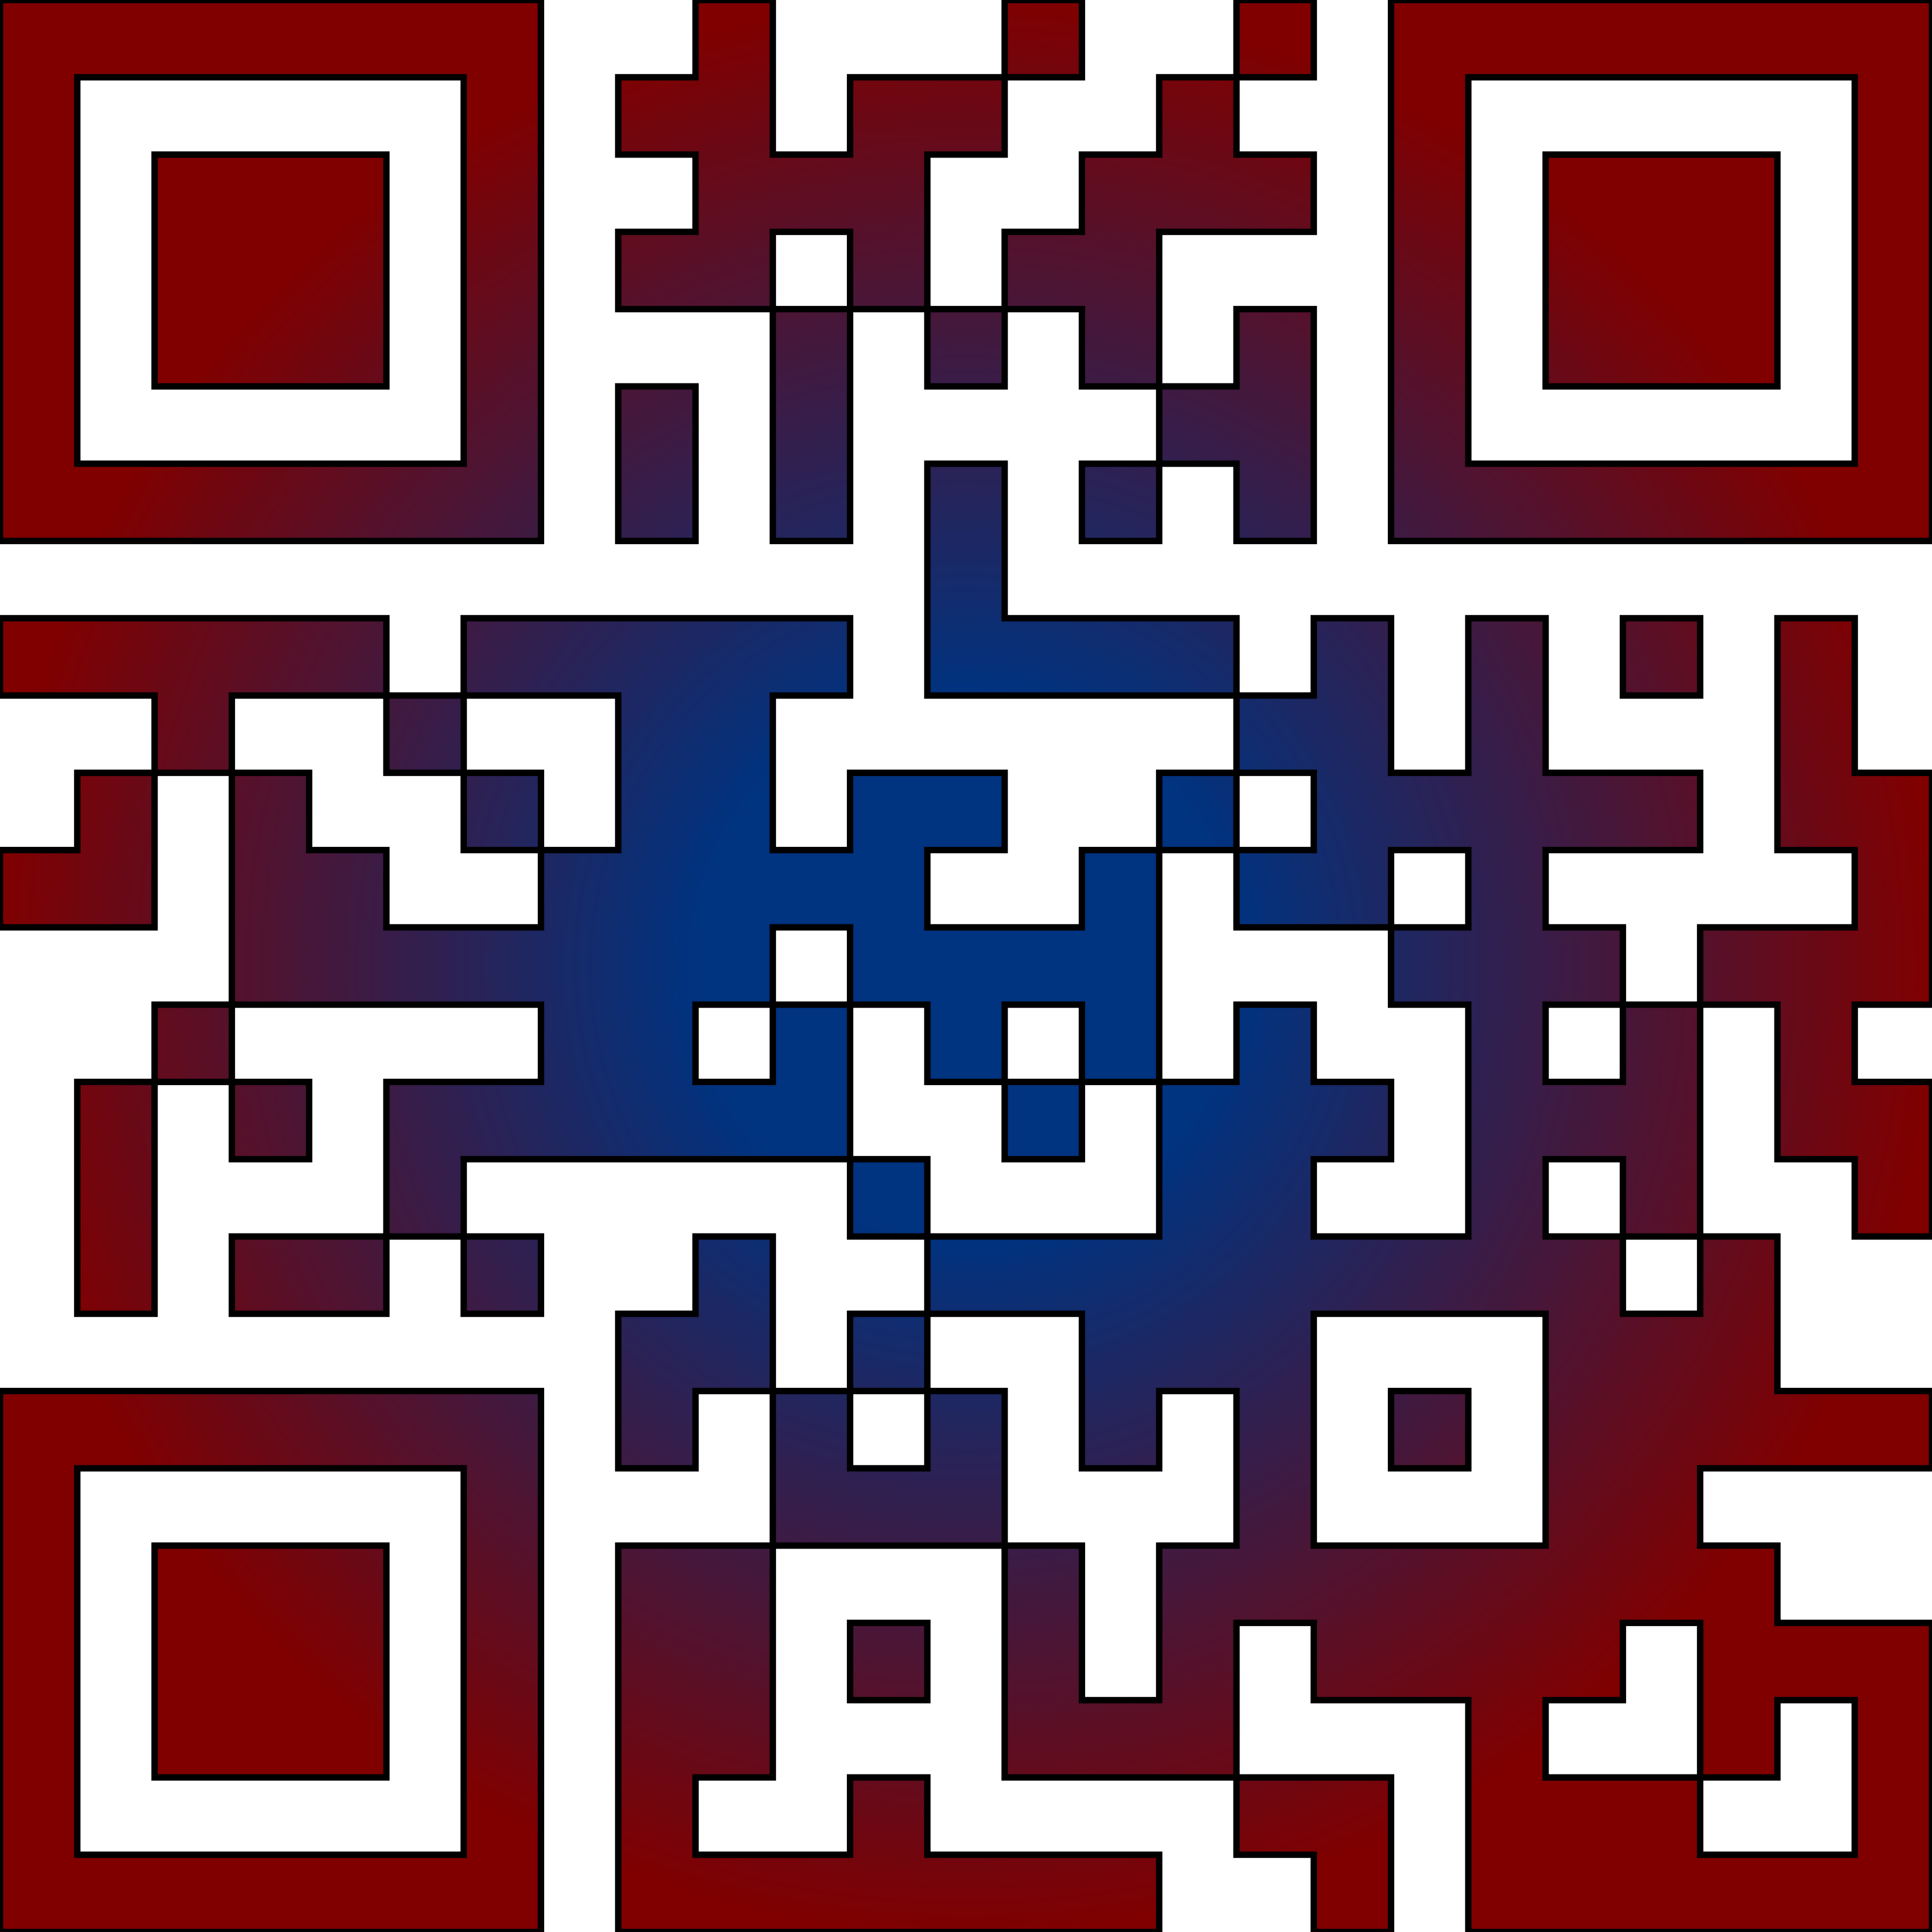
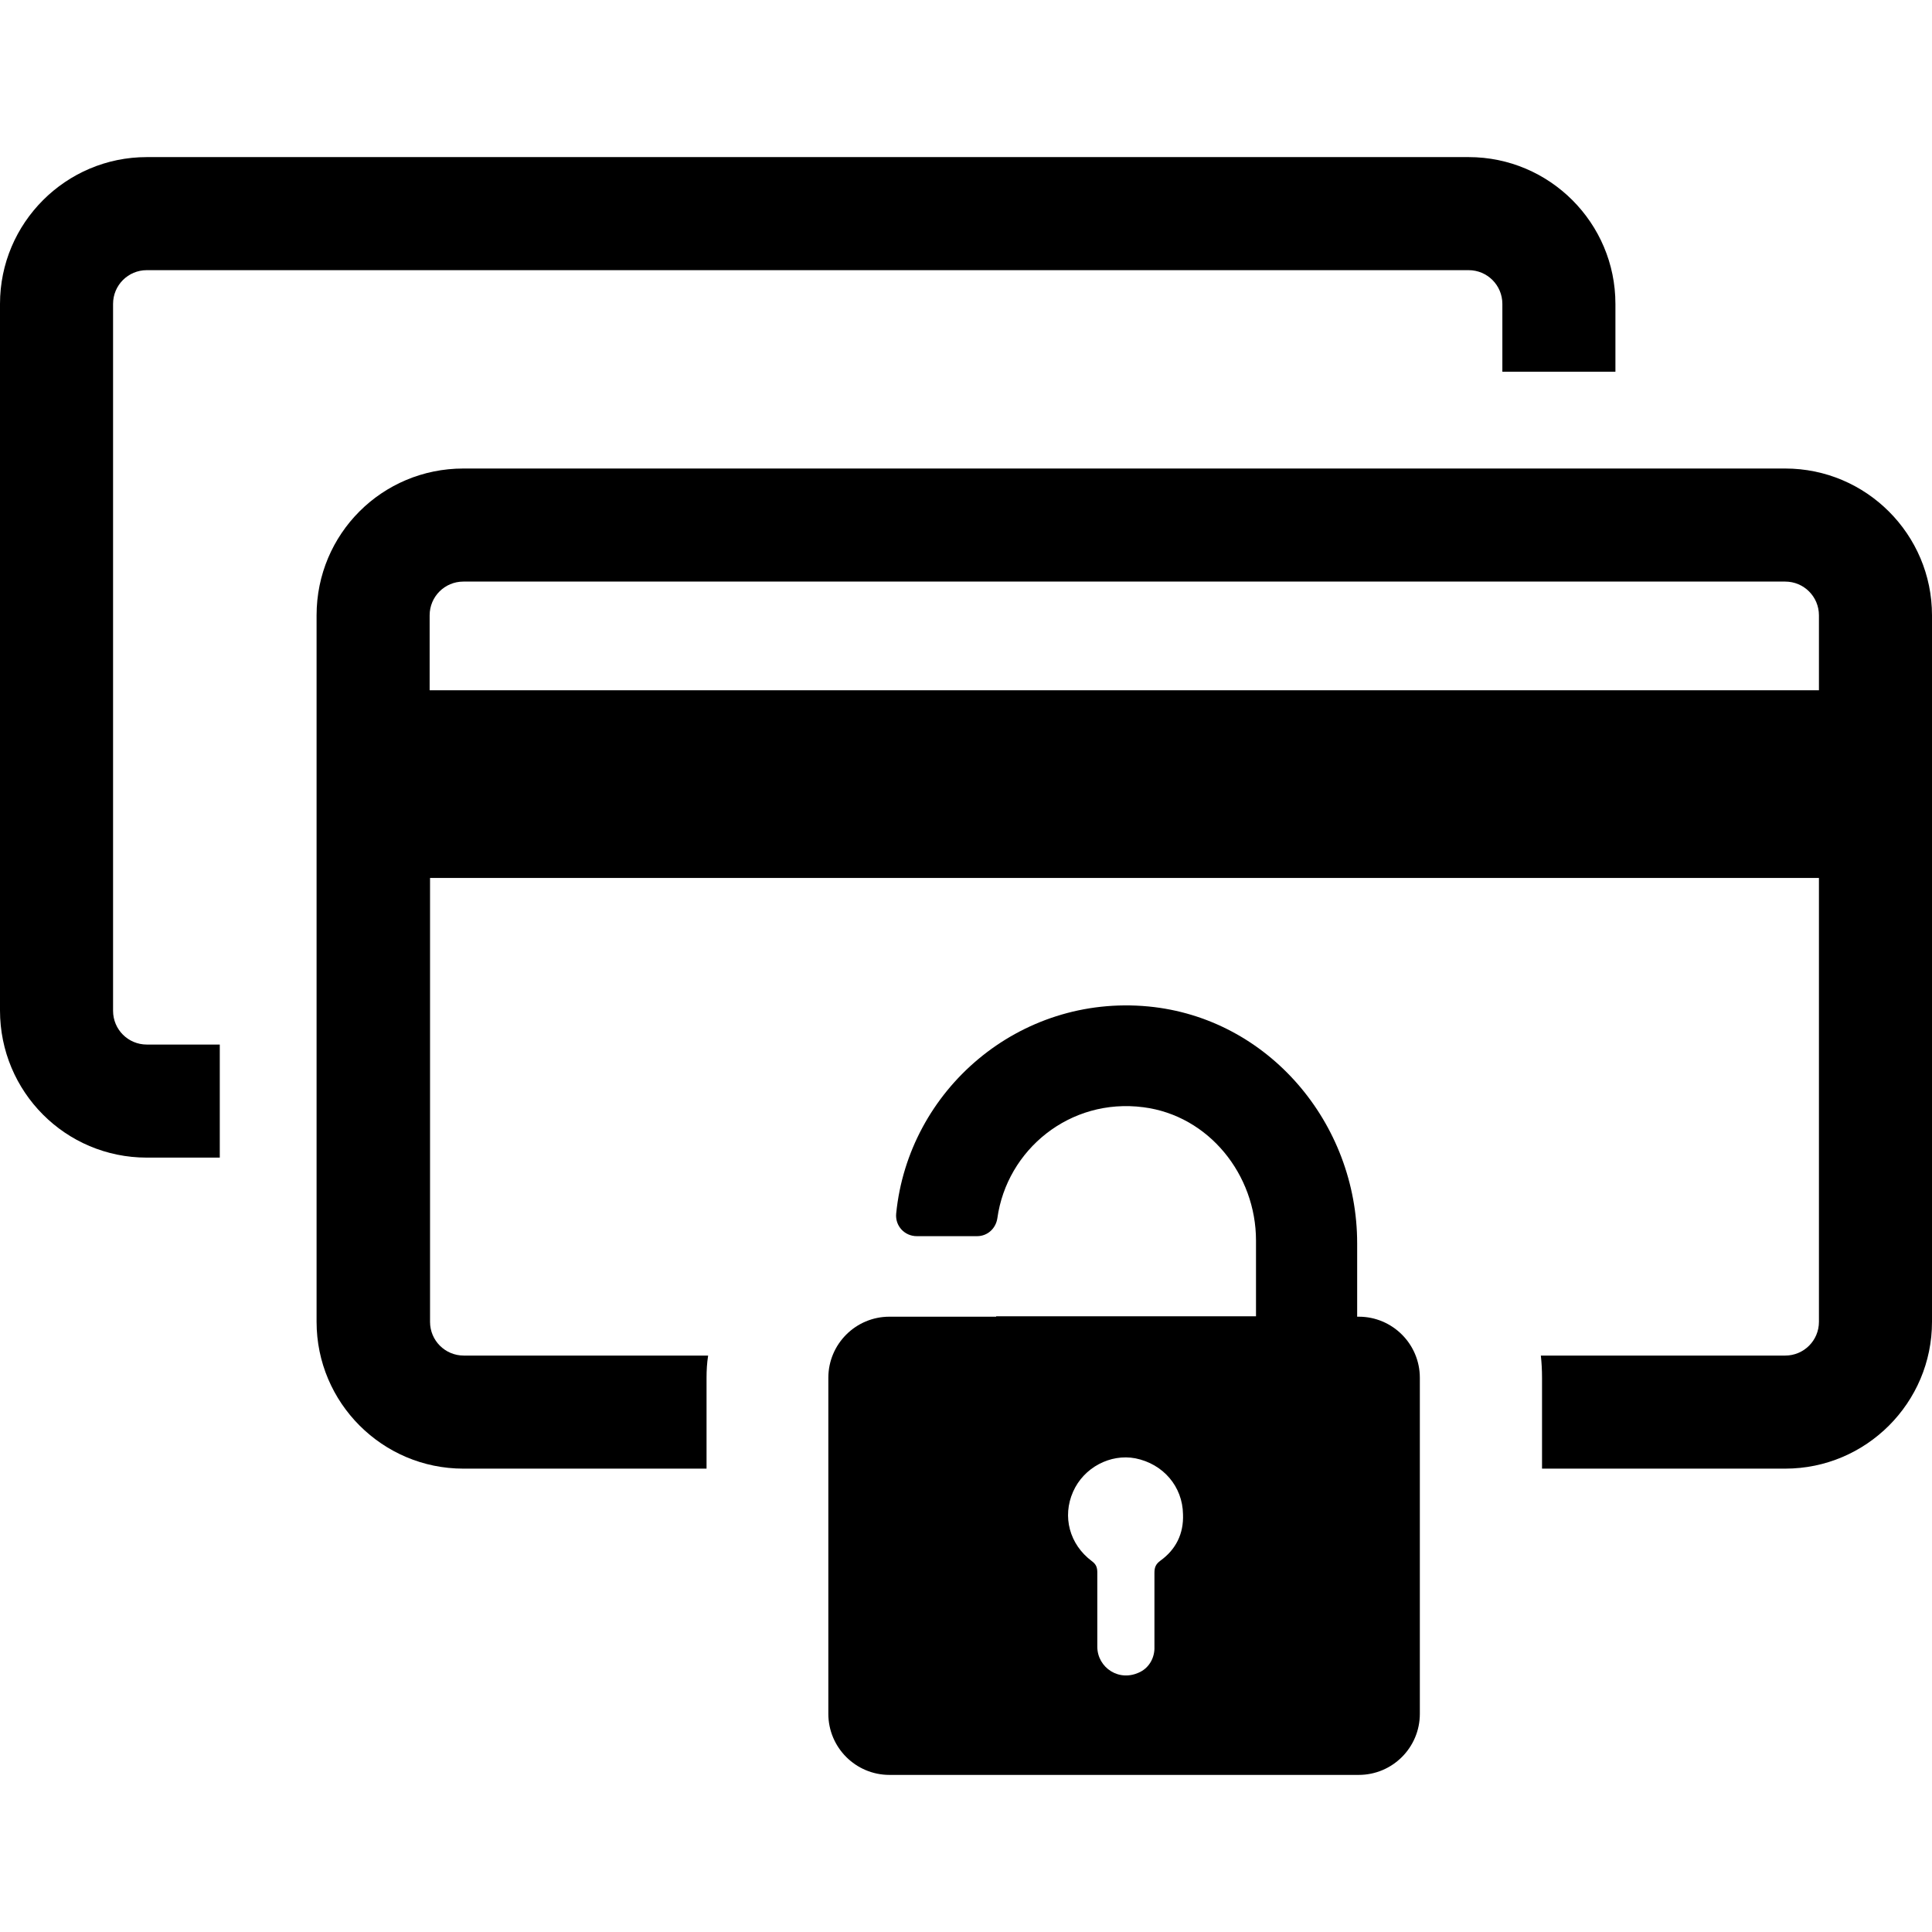
- <svg xmlns="http://www.w3.org/2000/svg" id="svg2" version="1.1" viewBox="0 0 300 300">
-   <defs id="defs8">
-     <radialGradient id="radialGradient6795" gradientUnits="userSpaceOnUse" cy="150" cx="150" r="150.5">
-       <stop id="stop6021" style="stop-color:#003380" offset="0" />
-       <stop id="stop6797" style="stop-color:#003380" offset=".28" />
-       <stop id="stop6023" style="stop-color:#800000" offset="1" />
-     </radialGradient>
-   </defs>
-   <path id="use13-7" style="stroke:#000000;fill:url(#radialGradient6795)" d="m0 0v12 12 12 12 12 12 12h12 12 12 12 12 12 12v-12-12-12-12-12-12-12h-12-12-12-12-12-12-12zm108 0v12h-12v12h12v12h-12v12h12 12v-12h12v12h12v-12-12h12v-12h-12-12v12h-12v-12-12h-12zm48 12h12v-12h-12v12zm-12 36v12h12v-12h-12zm12 0h12v12h12v-12-12h12 12v-12h-12v-12h-12v12h-12v12h-12v12zm36-36h12v-12h-12v12zm-12 48v12h12v12h12v-12-12-12h-12v12h-12zm0 12h-12v12h12v-12zm-48-24h-12v12 12 12h12v-12-12-12zm84-48v12 12 12 12 12 12 12h12 12 12 12 12 12 12v-12-12-12-12-12-12-12h-12-12-12-12-12-12-12zm-204 12h12 12 12 12 12v12 12 12 12 12h-12-12-12-12-12v-12-12-12-12-12zm216 0h12 12 12 12 12v12 12 12 12 12h-12-12-12-12-12v-12-12-12-12-12zm-204 12v12 12 12h12 12 12v-12-12-12h-12-12-12zm216 0v12 12 12h12 12 12v-12-12-12h-12-12-12zm-144 36v12 12h12v-12-12h-12zm48 12v12 12 12h12 12 12 12v-12h-12-12-12v-12-12h-12zm48 36v12h12v12h-12v12h12 12v-12h12v12h-12v12h12v12 12 12h-12-12v-12h12v-12h-12v-12h-12v12h-12v12 12h-12-12-12v12h12 12v12 12h12v-12h12v12 12h-12v12 12h-12v-12-12h-12v12 12 12h12 12 12v-12-12h12v12h12 12v12 12 12h12 12 12 12 12 12v-12-12-12-12h-12-12v-12h-12v-12h12 12 12v-12h-12-12v-12-12h-12v12h-12v-12h-12v-12h12v12h12v-12-12-12h-12v12h-12v-12h12v-12h-12v-12h12 12v-12h-12-12v-12-12h-12v12 12h-12v-12-12h-12v12h-12zm72 48h12v12 12h12v12h12v-12-12h-12v-12h12v-12-12-12h-12v-12-12h-12v12 12 12h12v12h-12-12v12zm-72 120v12h12v12h12v-12-12h-12-12zm-36-36v-12-12h-12v12h-12v-12h-12v12 12h12 12 12zm-36 0h-12-12v12 12 12 12 12h12 12 12 12 12 12 12v-12h-12-12-12v-12h-12v12h-12-12v-12h12v-12-12-12zm0-24v-12-12h-12v12h-12v12 12h12v-12h12zm12 0h12v-12h-12v12zm12-24v-12h-12v12h12zm-12-12v-12-12h-12v12h-12v-12h12v-12h12v12h12v12h12v-12h12v12h12v-12-12-12h-12v12h-12-12v-12h12v-12h-12-12v12h-12v-12-12h12v-12h-12-12-12-12-12v12h12 12v12 12h-12v12h-12-12v-12h-12v-12h-12v12 12 12h12 12 12 12v12h-12-12v12 12h12v-12h12 12 12 12 12zm-60 12v12h12v-12h-12zm-12 0h-12-12v12h12 12v-12zm-24-36h-12v12h12v-12zm0 12v12h12v-12h-12zm-12 0h-12v12 12 12h12v-12-12-12zm12-48v-12h12 12v-12h-12-12-12-12-12v12h12 12v12h12zm-12 0h-12v12h-12v12h12 12v-12-12zm36-12v12h12v-12h-12zm12 12v12h12v-12h-12zm108 12h12v-12h-12v12zm-12 36h-12v12h12v-12zm84-72v12h12v-12h-12zm-48 108h12 12 12v12 12 12h-12-12-12v-12-12-12zm-204 12v12 12 12 12 12 12 12h12 12 12 12 12 12 12v-12-12-12-12-12-12-12h-12-12-12-12-12-12-12zm216 0v12h12v-12h-12zm-204 12h12 12 12 12 12v12 12 12 12 12h-12-12-12-12-12v-12-12-12-12-12zm12 12v12 12 12h12 12 12v-12-12-12h-12-12-12zm108 12v12h12v-12h-12zm120 0h12v12 12h12v-12h12v12 12h-12-12v-12h-12-12v-12h12v-12z" />
+ <svg xmlns="http://www.w3.org/2000/svg" version="1.1" id="Capa_1" x="0px" y="0px" viewBox="0 0 487 487" style="enable-background:new 0 0 487 487;" xml:space="preserve">
+   <g>
+     <g>
+       <path d="M79.8,155.1v178.1c0,20.4,16.6,37,37,37h61.3v-22.9c0-1.9,0.1-3.7,0.4-5.6h-61.6c-4.7,0-8.5-3.8-8.5-8.5V221.3h350.1    v111.9c0,4.7-3.8,8.5-8.5,8.5h-61.6c0.2,1.8,0.3,3.7,0.3,5.6v22.9H450c20.4,0,37-16.6,37-37V155.1c0-20.4-16.6-37-37-37H116.8    C96.3,118.1,79.8,134.6,79.8,155.1z M458.5,155.1V174H108.3v-18.9c0-4.7,3.8-8.5,8.5-8.5H450C454.7,146.6,458.5,150.4,458.5,155.1    z" />
+       <path d="M37,291.8h18.4v-28.5H37c-4.7,0-8.5-3.8-8.5-8.5V76.6c0-4.7,3.8-8.5,8.5-8.5h333.2c4.7,0,8.5,3.8,8.5,8.5v17.1h28.5V76.6    c0-20.4-16.6-37-37-37H37c-20.4,0-37,16.6-37,37v178.1C0,275.2,16.5,291.8,37,291.8z" />
+       <path d="M251.1,331.9h-25.5h-1.4c-8.5,0-15.4,6.9-15.4,15.4V432c0,8.5,6.9,15.4,15.4,15.4h118.3c8.5,0,15.4-6.9,15.4-15.4v-84.7    c0-8.5-6.9-15.4-15.4-15.4h-0.4v-18.5c0-30.3-22.4-56.8-52.6-59.7c-32.6-3.1-60.5,21-63.6,52.2c-0.3,3.1,2.1,5.7,5.2,5.7h15.2    c2.6,0,4.7-1.9,5.1-4.5c2.4-17.3,18.3-30.4,36.8-28c16.5,2.1,28.4,17,28.4,33.6v19.1h-65.5V331.9z M292.5,393.4    c-1.2,0.9-1.5,1.7-1.5,3.1c0,6.2,0,12.4,0,18.6l0,0c0.1,2.6-1.2,5.1-3.5,6.3c-5.4,2.8-10.9-1.1-10.9-6.3l0,0c0-6.2,0-12.5,0-18.7    c0-1.3-0.3-2.1-1.4-2.9c-5.6-4.2-7.5-11.2-4.7-17.5c2.7-6.1,9.4-9.6,15.7-8.4c7,1.4,11.9,7.1,12,14.1    C298.4,386.6,296.4,390.6,292.5,393.4z" />
+     </g>
+   </g>
+   <g>
+ </g>
+   <g>
+ </g>
+   <g>
+ </g>
+   <g>
+ </g>
+   <g>
+ </g>
+   <g>
+ </g>
+   <g>
+ </g>
+   <g>
+ </g>
+   <g>
+ </g>
+   <g>
+ </g>
+   <g>
+ </g>
+   <g>
+ </g>
+   <g>
+ </g>
+   <g>
+ </g>
+   <g>
+ </g>
</svg>
